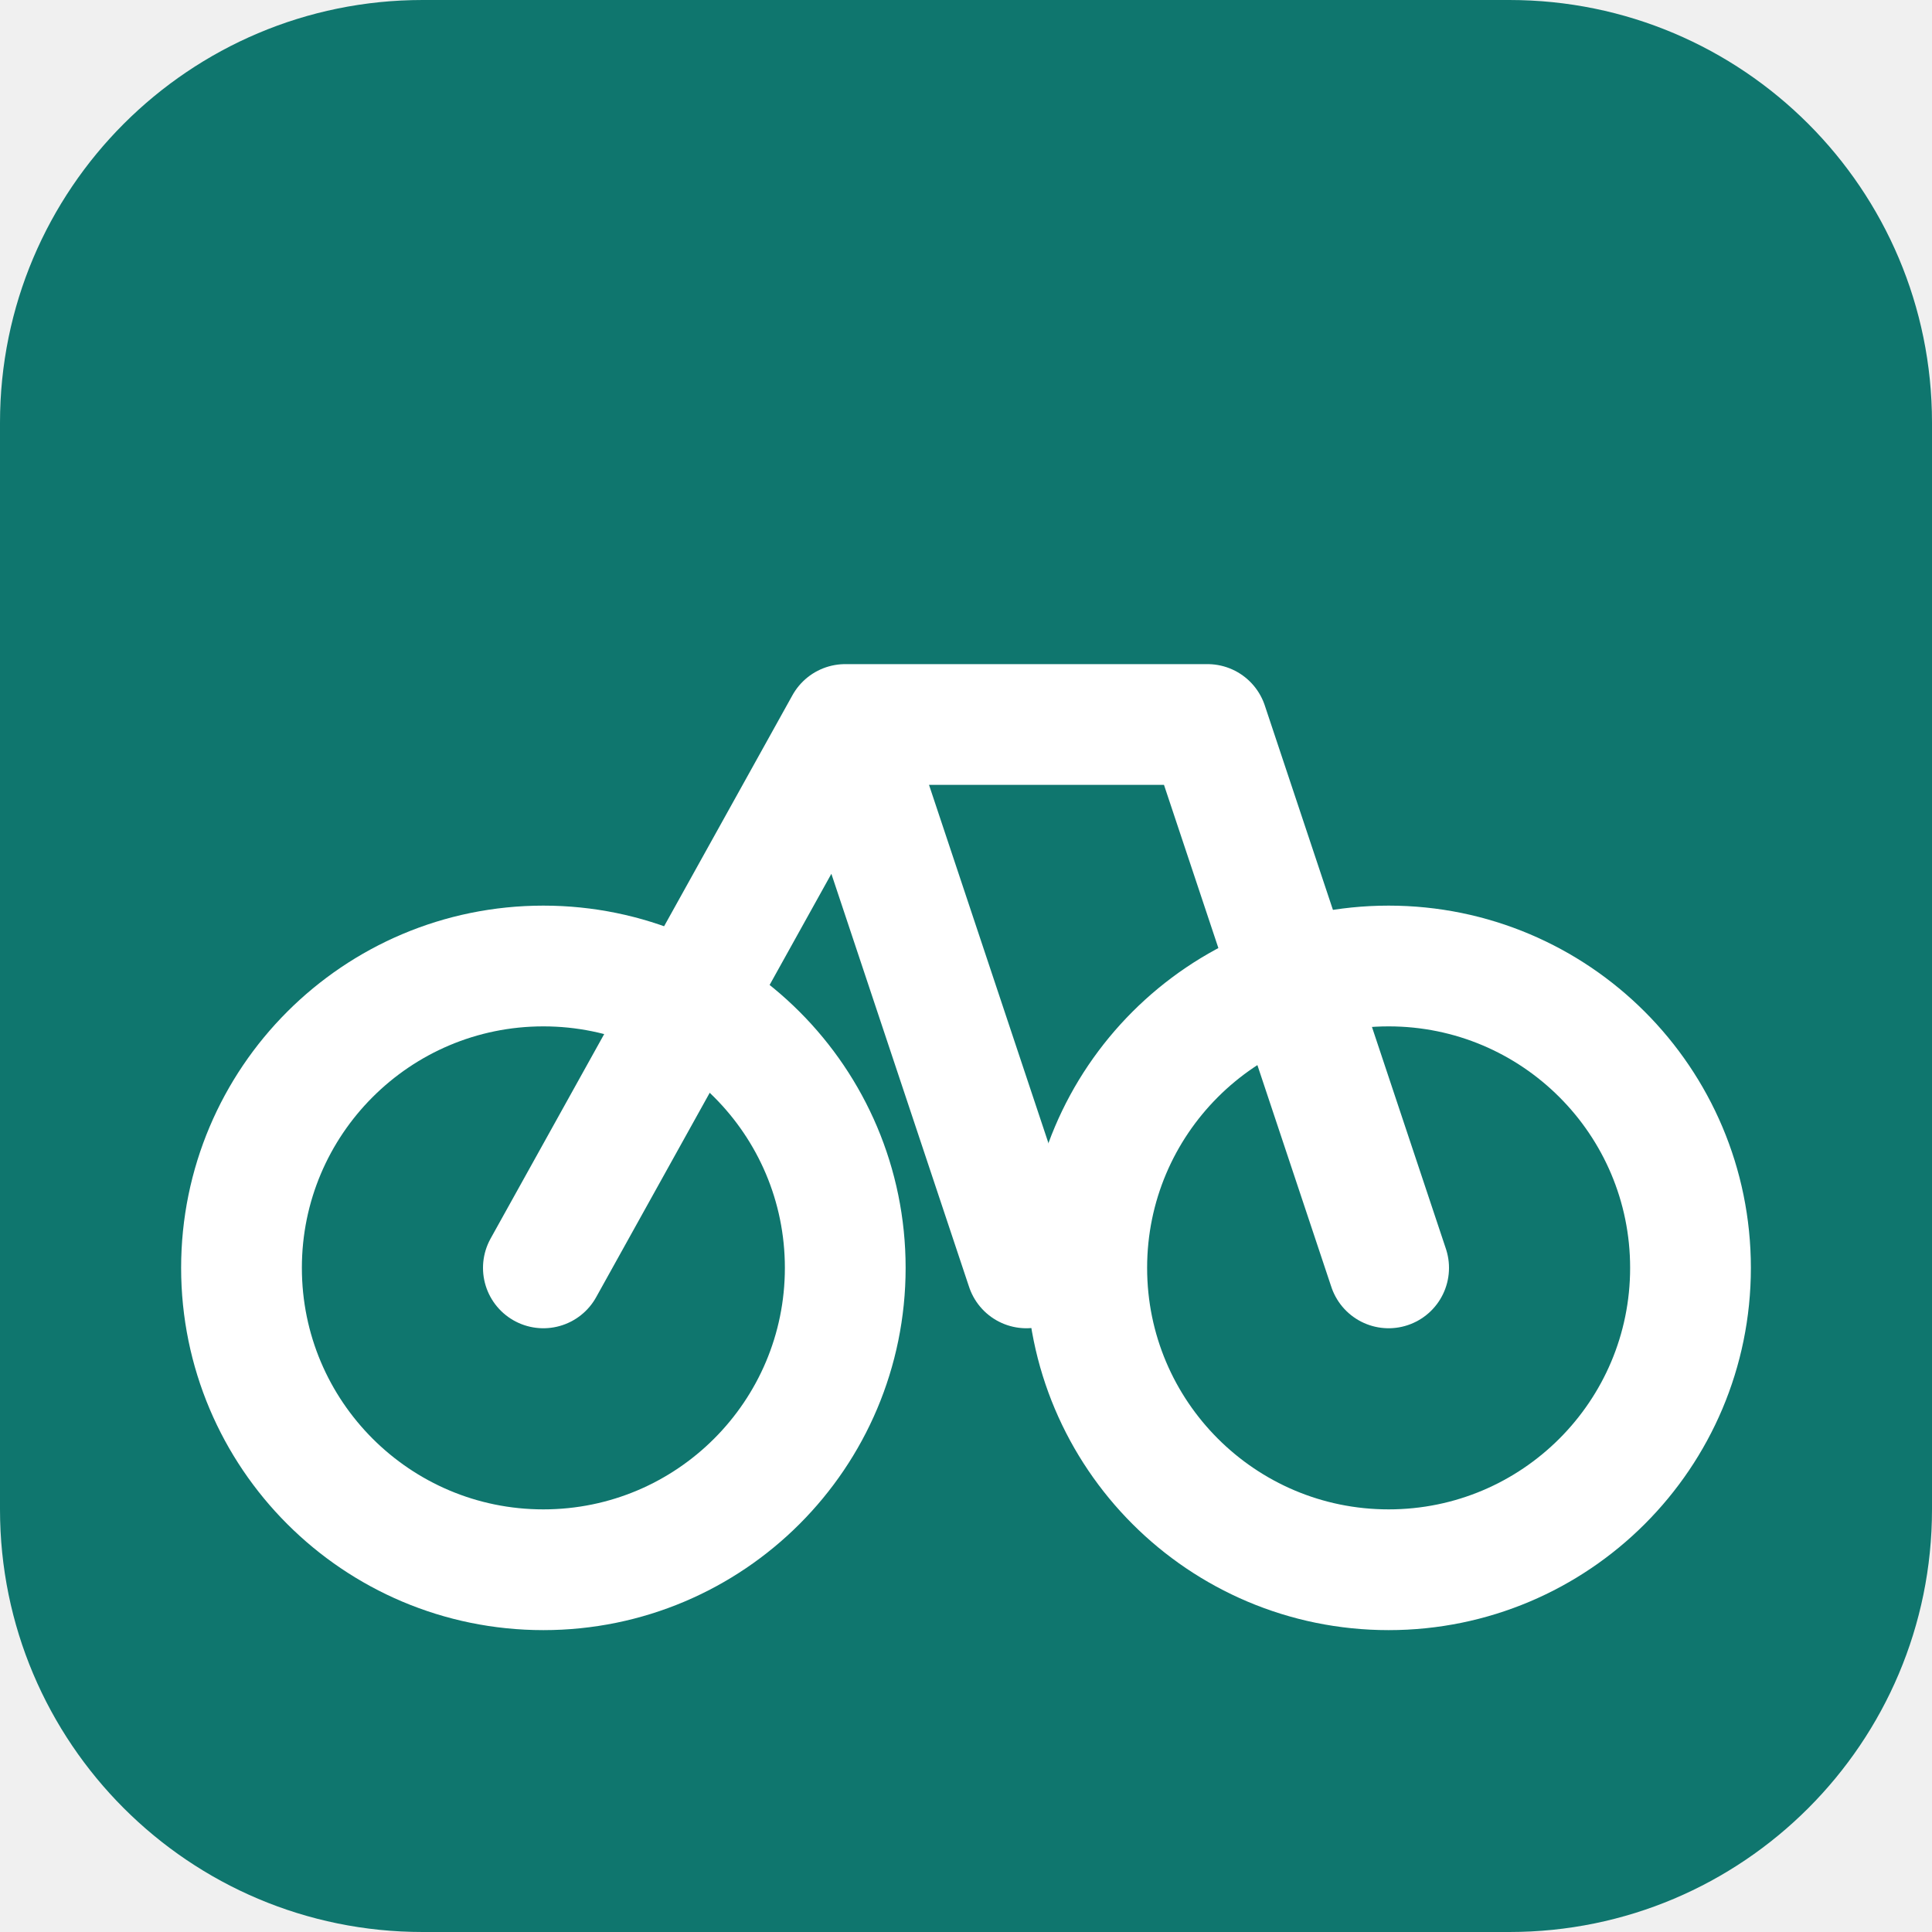
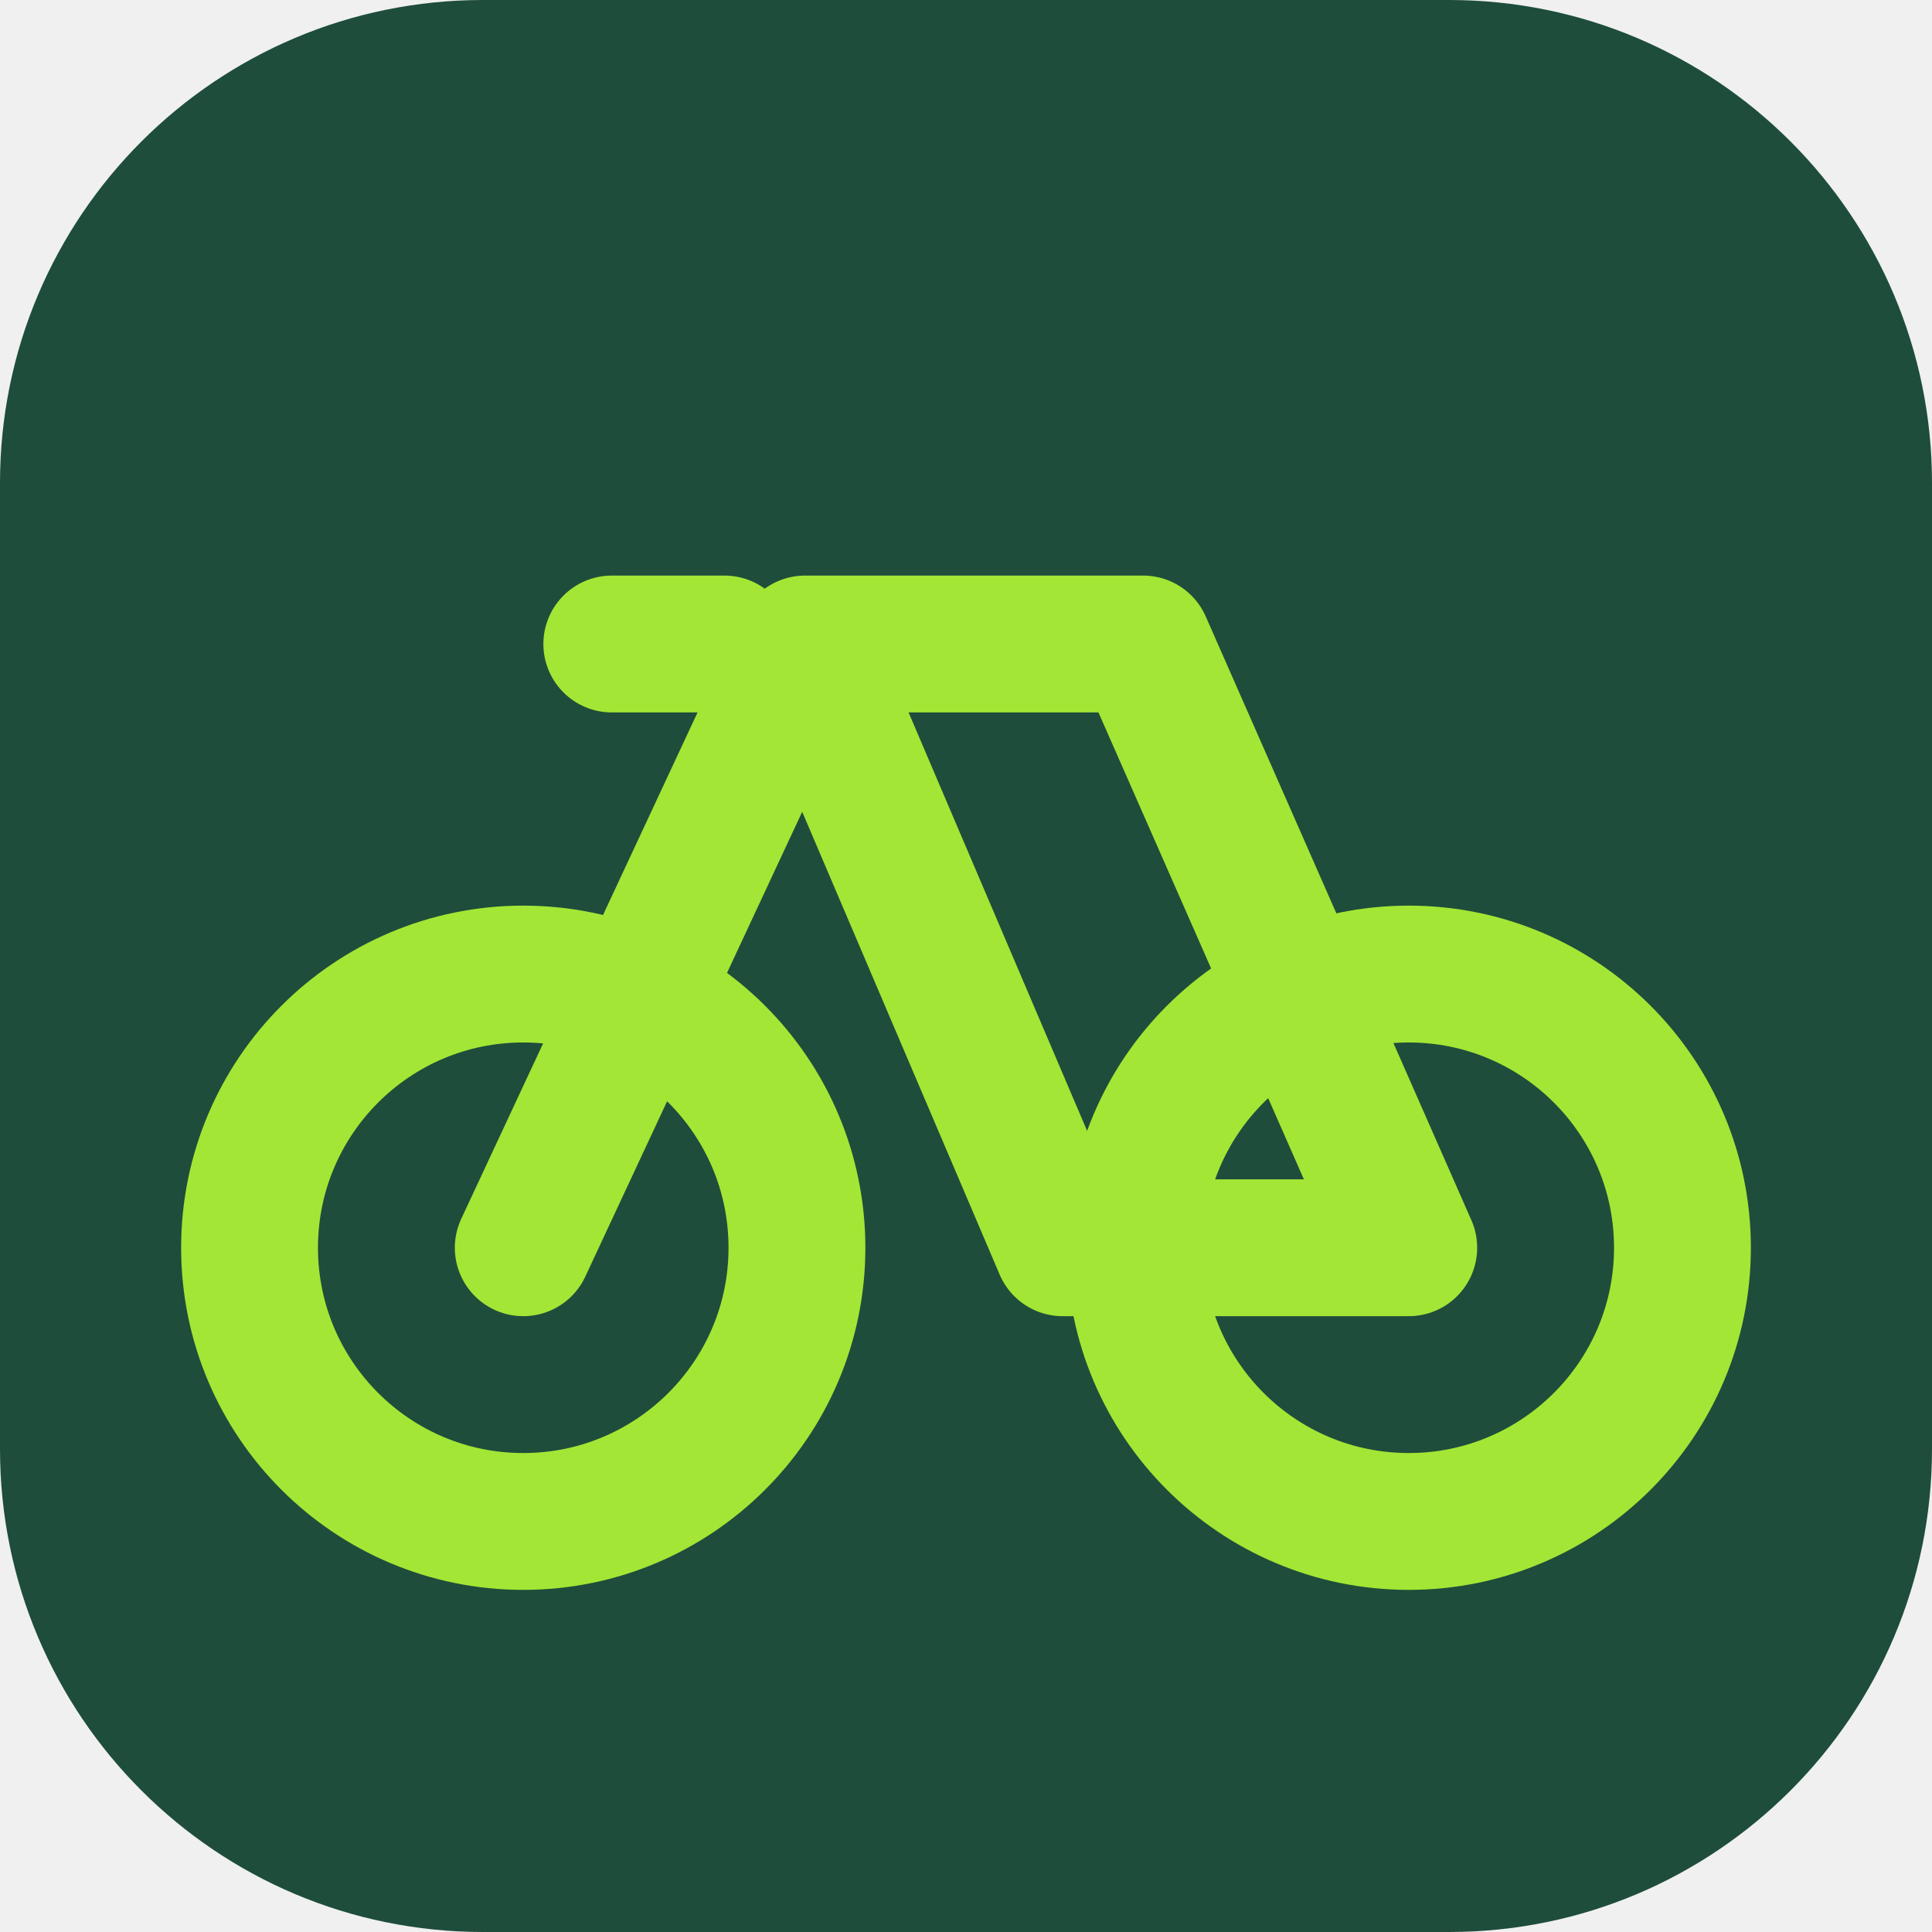
- <svg xmlns="http://www.w3.org/2000/svg" viewBox="0 0 32 32">
-   <rect width="32" height="32" rx="7" fill="#0f766e" />
-   <circle cx="9" cy="21" r="5" fill="none" stroke="#fff" stroke-width="2" />
-   <circle cx="23" cy="21" r="5" fill="none" stroke="#fff" stroke-width="2" />
-   <path d="M9 21l5-9h6l3 9M14 12l3 9" fill="none" stroke="#fff" stroke-width="2" stroke-linecap="round" stroke-linejoin="round" />
+ <svg xmlns="http://www.w3.org/2000/svg" viewBox="0 0 24 24">
+   <rect width="24" height="24" rx="6" fill="#1e4d3b" />
+   <g fill="none" stroke="#a3e635" stroke-width="1.7" stroke-linecap="round" stroke-linejoin="round">
+     <circle cx="6.5" cy="15.5" r="3.4" />
+     <circle cx="17.5" cy="15.5" r="3.4" />
+     <path d="M6.5 15.5 10 8h4.2M10 8l3.2 7.5h4.3M14.2 8l3.3 7.5M9 8H7.6" />
+   </g>
</svg>
